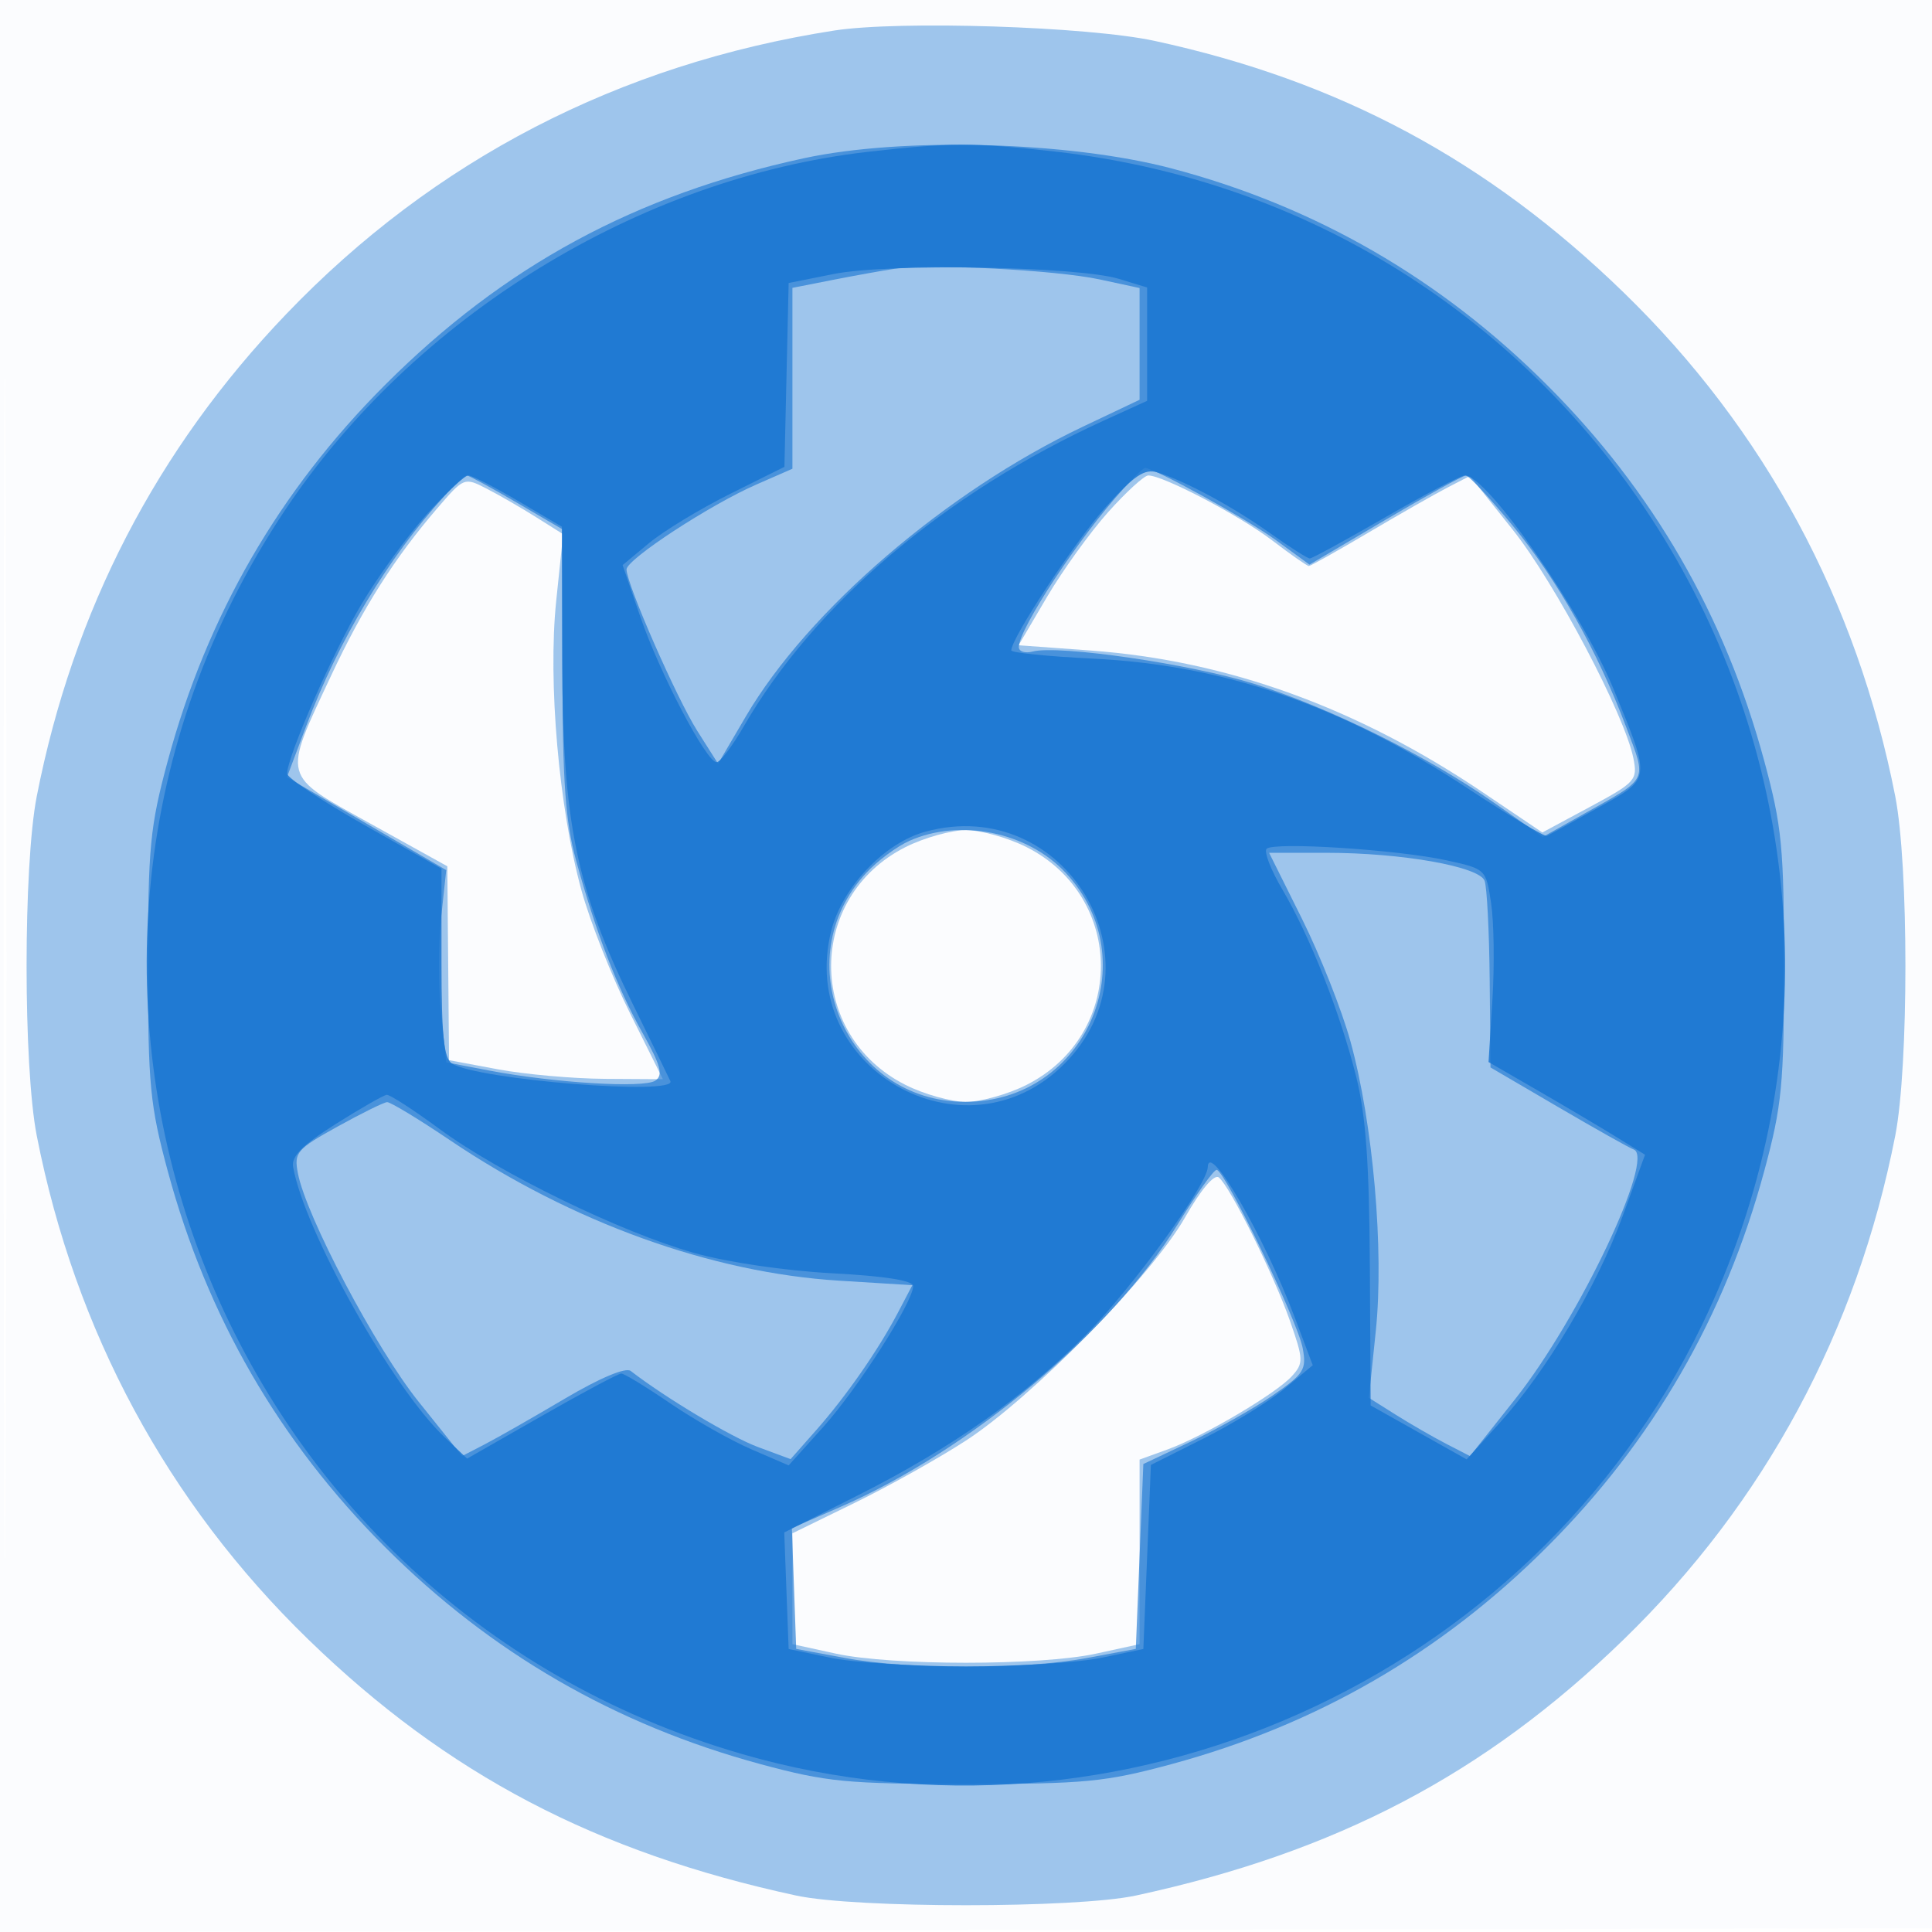
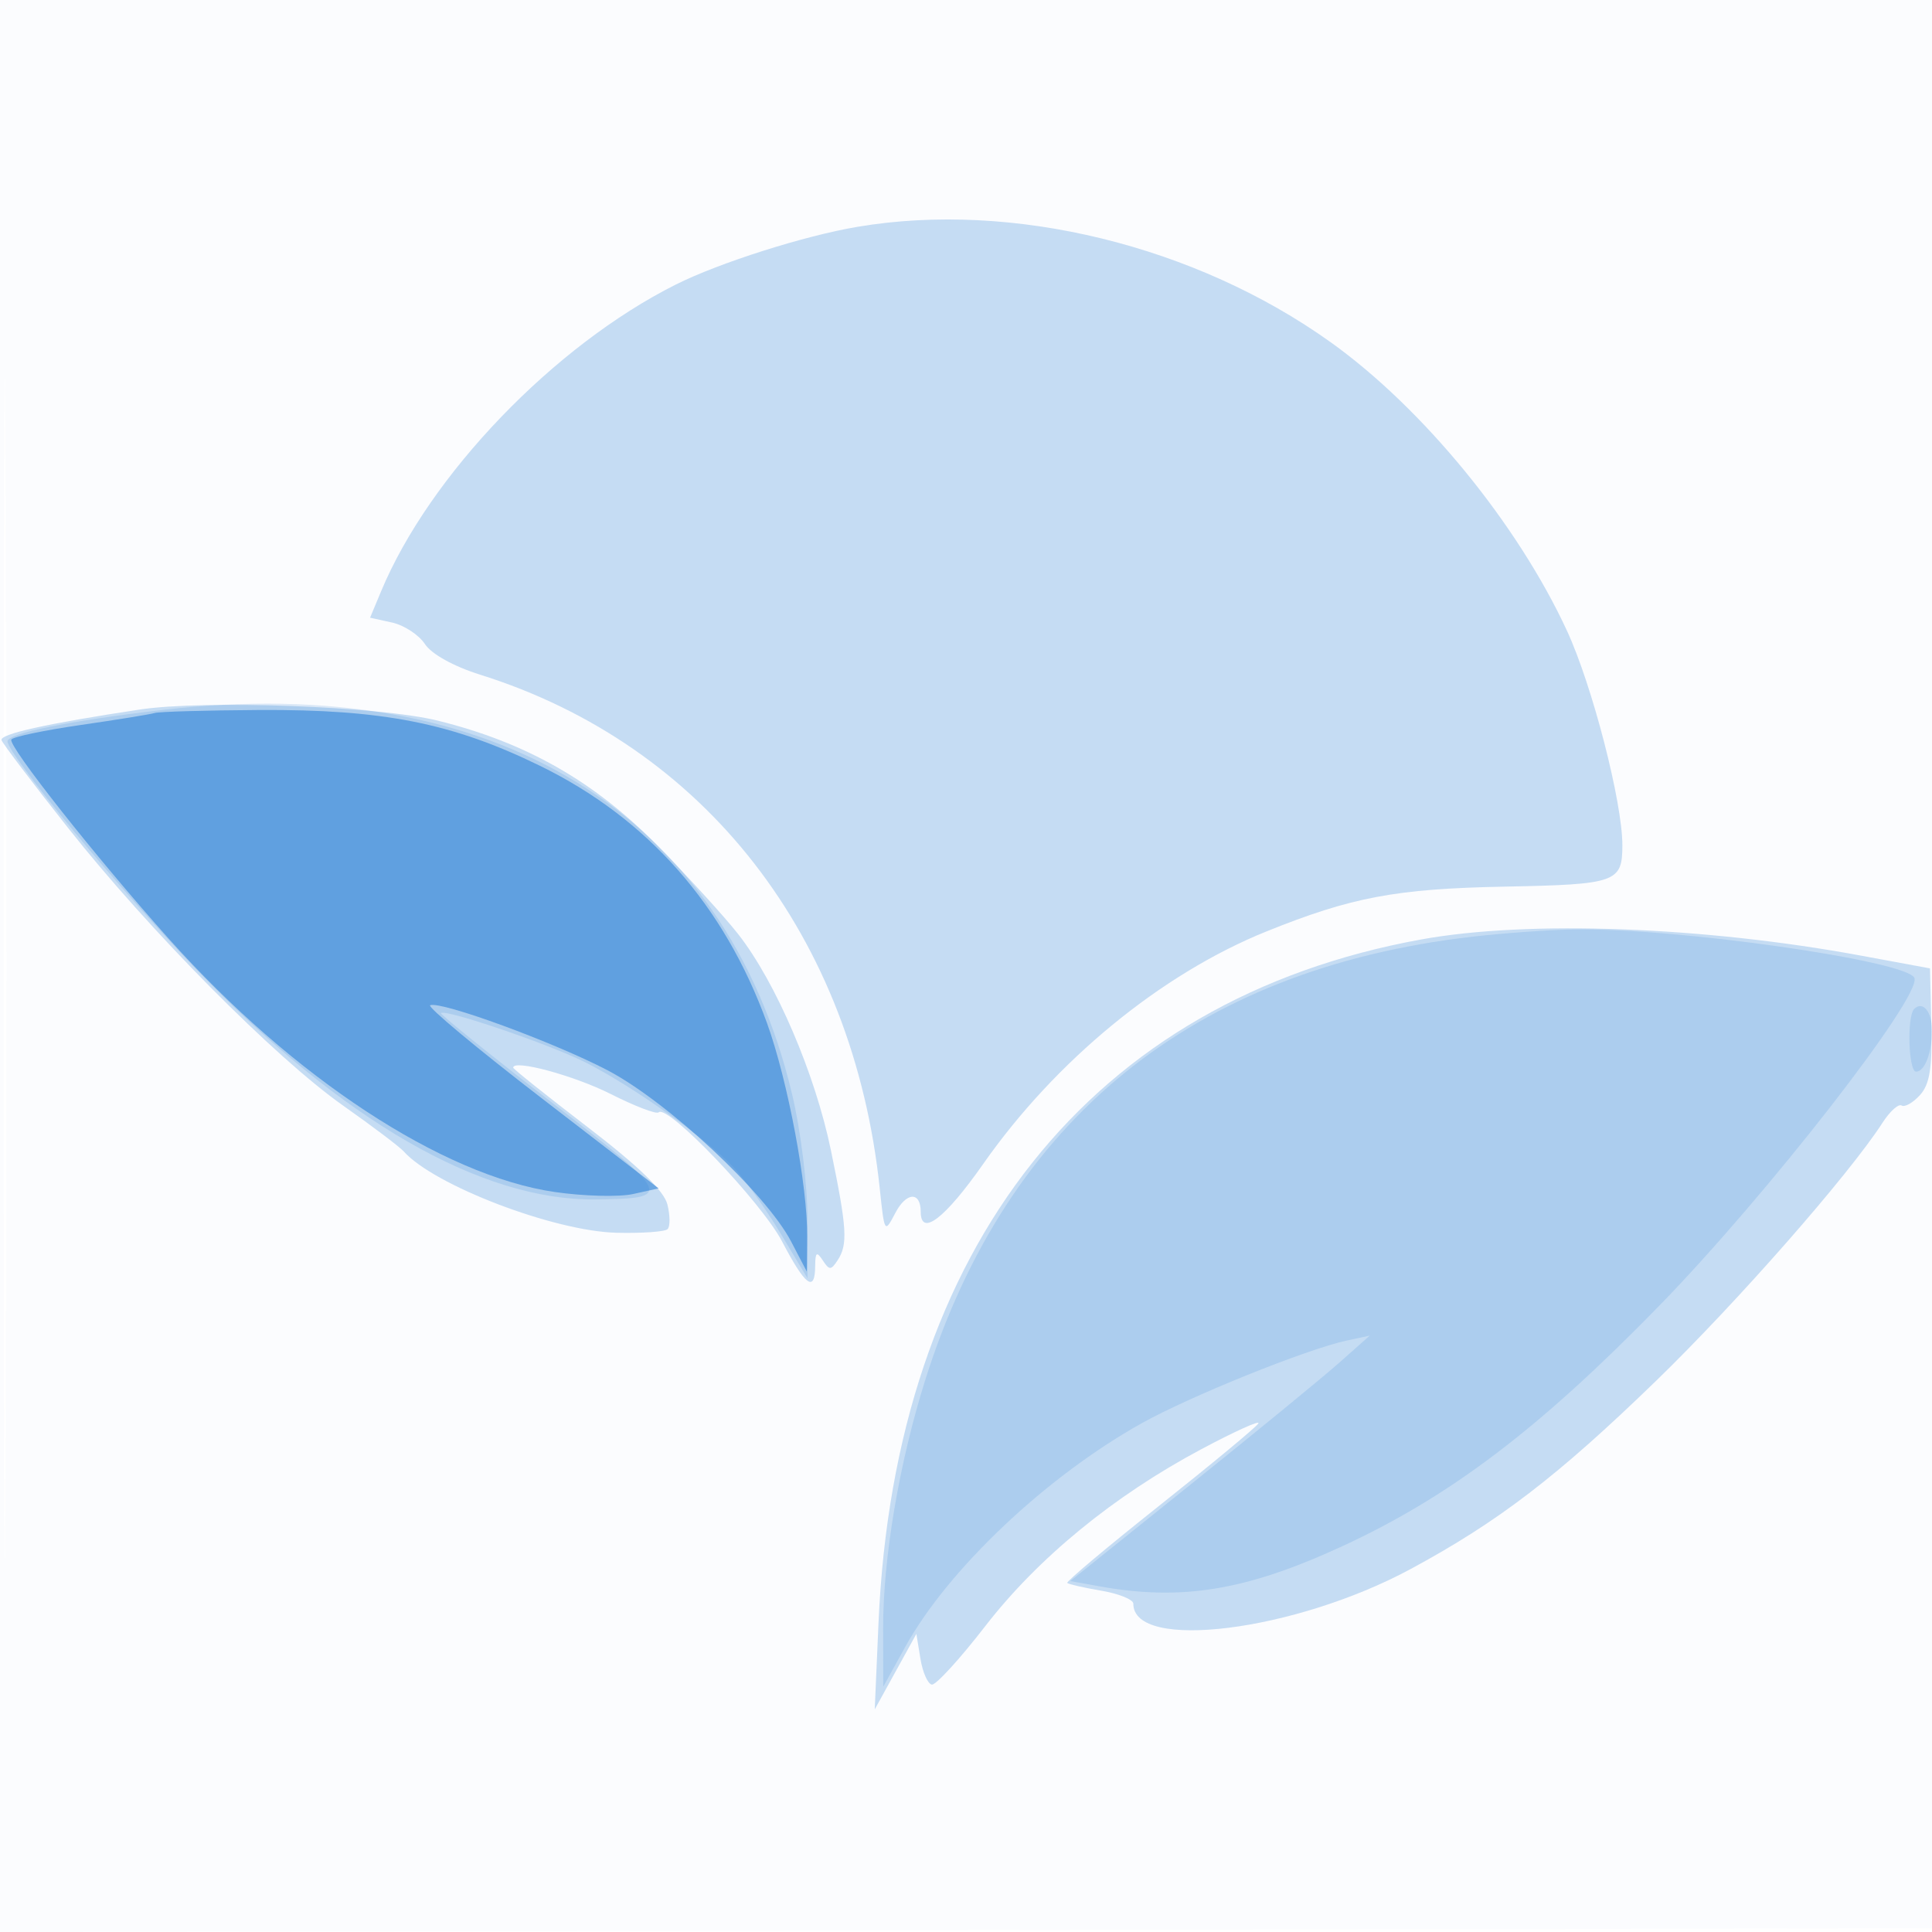
<svg xmlns="http://www.w3.org/2000/svg" width="256" height="256">
  <path fill-opacity=".016" d="M0 128.004v128.004l128.25-.254 128.25-.254.254-127.75L257.008 0H0v128.004m.485.496c0 70.4.119 99.053.265 63.672.146-35.38.146-92.98 0-128C.604 29.153.485 58.1.485 128.5" fill="#1976D2" fill-rule="evenodd" />
-   <path fill-opacity=".414" d="M110.5 4.051C82.037 8.492 57.508 21.188 37.936 41.608 20.753 59.537 9.701 80.895 4.873 105.5c-1.801 9.181-1.801 35.819 0 45 5.086 25.923 17.318 48.612 35.98 66.739 18.375 17.848 38.091 28.197 64.647 33.931 7.912 1.708 37.088 1.708 45 0 26.556-5.734 46.272-16.083 64.647-33.931 18.662-18.127 30.894-40.816 35.98-66.739 1.801-9.181 1.801-35.819 0-45-5.086-25.923-17.318-48.612-35.98-66.739-18.016-17.5-37.679-28.049-62.147-33.342-8.851-1.915-33.839-2.719-42.5-1.368M57.937 67.355c-5.675 6.602-9.848 13.179-14.046 22.136-6.475 13.818-6.675 13.065 5.205 19.652l10.177 5.643.114 12.846.113 12.847 6.5 1.214c3.575.667 9.951 1.235 14.169 1.26l7.669.047-4.359-8.75c-2.397-4.812-5.289-12.125-6.425-16.25-2.998-10.886-4.465-27.659-3.355-38.358l.919-8.858-3.559-2.242c-1.957-1.233-4.909-2.936-6.559-3.786-2.978-1.534-3.026-1.515-6.563 2.599m88.906.496c-2.389 2.669-6.038 7.731-8.111 11.25l-3.767 6.399 9.58.7c18.028 1.316 35.321 7.575 51.975 18.814l7.848 5.295 6.334-3.404c6.009-3.23 6.304-3.56 5.738-6.405-1.147-5.77-10.374-23.254-15.998-30.312l-5.672-7.12-3.002 1.552c-1.651.854-6.361 3.538-10.467 5.966-4.107 2.428-7.65 4.414-7.875 4.414-.225 0-2.416-1.532-4.869-3.404-4.319-3.297-14.43-8.596-16.402-8.596-.533 0-2.924 2.183-5.312 4.851M119.97 112.25c-13.123 6.629-13.123 24.871 0 31.5 2.45 1.238 6.063 2.25 8.03 2.25 1.967 0 5.58-1.012 8.03-2.25 13.123-6.629 13.123-24.871 0-31.5-2.45-1.237-6.063-2.25-8.03-2.25-1.967 0-5.58 1.013-8.03 2.25M157 161.354c-4.352 7.642-20.272 23.85-29 29.524-3.575 2.325-10.213 6.041-14.75 8.26l-8.25 4.033V217.858l5.75 1.254c7.405 1.615 27.095 1.615 34.5 0l5.75-1.254v-24.456l3.648-1.32c4.794-1.733 14.437-7.412 16.54-9.741 1.553-1.719 1.535-2.204-.269-7.341-2.19-6.233-7.905-17.753-9.416-18.979-.608-.493-2.383 1.609-4.503 5.333" fill="#1976D2" fill-rule="evenodd" />
-   <path fill-opacity=".633" d="M106.5 20.973c-22.292 4.83-39.705 14.257-55.488 30.039-14.029 14.03-23.57 30.536-28.774 49.782-2.363 8.739-2.625 11.45-2.625 27.206s.262 18.467 2.625 27.206c5.204 19.246 14.745 35.752 28.774 49.782 14.03 14.029 30.536 23.57 49.782 28.774 8.739 2.363 11.45 2.625 27.206 2.625s18.467-.262 27.206-2.625c19.246-5.204 35.752-14.745 49.782-28.774 14.029-14.03 23.57-30.536 28.774-49.782 2.363-8.739 2.625-11.45 2.625-27.206s-.262-18.467-2.625-27.206c-5.204-19.246-14.745-35.752-28.774-49.782-14.091-14.09-30.744-23.693-49.782-28.705-13.549-3.567-35.609-4.171-48.706-1.334m12 14.646c-1.65.25-5.362.92-8.25 1.489L105 38.142v23.97l-4.75 2.077c-6.192 2.707-17.255 9.944-17.232 11.273.035 1.995 6.648 17.075 9.379 21.388l2.754 4.349 3.674-6.267c8.243-14.057 26.562-29.805 44.666-38.396L151 52.973V38.166l-5.25-1.133c-5.812-1.255-22.567-2.124-27.25-1.414m30.364 29.131C143.041 71.129 135 83.305 135 85.744c0 .588.826.853 1.835.589 3.458-.904 21.048 1.663 29.357 4.284 10.03 3.165 22.999 9.592 31.774 15.747l6.466 4.535 5.534-3.108c8.572-4.815 8.255-4.157 5.513-11.444-3.799-10.092-9.099-19.497-15.061-26.725-3.004-3.642-5.79-6.614-6.19-6.605-.4.009-5.225 2.667-10.721 5.907l-9.993 5.89-4.507-3.286C165.275 68.808 152.92 62 151.716 62c-.188 0-1.472 1.237-2.852 2.75m-90 1C51.41 73.915 44.842 84.856 40.56 96.241l-2.536 6.741 10.552 6.155 10.552 6.156-.681 6.353c-.374 3.495-.372 9.226.004 12.737l.683 6.383 5.683 1.085c8.602 1.642 20.516 2.366 22.019 1.338 1.068-.73.728-1.998-1.686-6.301-3.395-6.053-6.18-13.281-8.819-22.888-1.413-5.145-1.79-10.397-1.808-25.188L74.5 70.123l-6.088-3.561C65.063 64.603 62.11 63 61.849 63c-.261 0-1.605 1.237-2.985 2.75m61.636 45.667c-1.65.737-4.209 2.632-5.686 4.211-10.782 11.526-2.66 30.372 13.089 30.372 15.938 0 24.142-18.76 13.283-30.373-5.038-5.388-13.972-7.206-20.686-4.21m52.021 10.333c2.397 4.813 5.289 12.125 6.425 16.25 2.998 10.886 4.465 27.659 3.355 38.358l-.919 8.858 3.559 2.242c1.957 1.233 4.972 2.97 6.7 3.861l3.141 1.62 5.984-7.548c8.468-10.679 18.616-32.069 15.696-33.084-.529-.184-5.012-2.704-9.962-5.6l-9-5.265-.109-11.634c-.061-6.398-.364-12.295-.675-13.105-.725-1.891-10.983-3.703-20.967-3.703h-7.587l4.359 8.75M44.704 149.289c-5.391 2.986-5.757 3.417-5.238 6.149 1.091 5.733 10.297 23.167 15.988 30.278l5.776 7.216 3.002-1.552c1.651-.854 6.432-3.58 10.625-6.059 4.62-2.731 8.054-4.175 8.714-3.664 4.628 3.577 13.301 8.762 16.873 10.086l4.316 1.6 3.37-3.816c3.99-4.517 8.242-10.633 10.867-15.629l1.893-3.603-9.695-.598c-16.92-1.046-35.444-7.731-51.57-18.613-4.144-2.796-7.893-5.066-8.33-5.045-.437.022-3.403 1.484-6.591 3.25m111.329 12.97c-8.786 14.244-27.564 29.962-44.73 37.44l-6.376 2.778.286 8.006.287 8.007 6.5 1.208c8.333 1.549 23.668 1.549 32 0l6.5-1.209.5-12.249.5-12.249 6.276-2.966c3.452-1.63 8.335-4.381 10.851-6.113 4.167-2.866 4.523-3.428 3.986-6.28-.682-3.621-10.343-23.636-11.403-23.623-.39.004-2.72 3.267-5.177 7.25" fill="#1976D2" fill-rule="evenodd" />
-   <path fill-opacity=".833" d="M115 20.118C84.682 23.586 54.789 41.994 37.68 67.73-3.021 128.953 27.51 211.9 98.296 232.413c50.062 14.507 104.459-9.792 127.215-56.827C258.3 107.81 214.472 28.41 139.666 20.069c-10.711-1.194-13.857-1.188-24.666.049m-4.5 16.181l-6 1.201-.28 12.178-.28 12.179-7.22 3.599c-3.971 1.98-8.795 4.91-10.72 6.51l-3.5 2.91 2.334 6.812C87.393 89.16 93.598 101 94.954 101c.471 0 2.089-2.137 3.596-4.75 9.336-16.183 26.726-30.955 47.7-40.518l5.75-2.621V38.094l-3.75-1.144c-5.437-1.658-30.556-2.091-37.75-.651m36.061 30.844C142.51 71.649 134 84.546 134 86.18c0 .31 4.838.799 10.75 1.087 17.603.858 33.113 6.239 49.915 17.316 5.371 3.542 10.015 6.322 10.319 6.178.304-.143 3.341-1.819 6.75-3.723 7.107-3.97 7.052-3.561 2.109-15.64C209.616 81.068 197.061 63 194.11 63c-.524 0-5.238 2.475-10.478 5.5-5.239 3.025-9.774 5.5-10.077 5.5-.303 0-2.689-1.521-5.303-3.38-4.927-3.505-11.193-6.882-14.883-8.021-1.702-.526-3.071.388-6.808 4.544m-90.026 1.029c-2.558 2.845-6.464 8.226-8.681 11.958-3.706 6.237-9.746 20.006-9.814 22.37-.016.55 4.581 3.611 10.216 6.803l10.244 5.802v12.483c0 9.611.322 12.681 1.398 13.348 3.467 2.146 29.807 4.253 28.929 2.314-.187-.412-2.439-5.025-5.004-10.25-7.445-15.161-9.276-24.064-9.326-45.352l-.043-17.851-5.771-3.399C65.508 64.529 62.522 63 62.048 63c-.474 0-2.955 2.328-5.513 5.172m66.085 42.031c-5.429 1.479-11.024 7.375-12.478 13.148C105.571 141.503 127.79 154.21 141 141c13.493-13.493.151-35.847-18.38-30.797m45.208 2.27c-.369.387.572 2.813 2.091 5.39 3.672 6.227 7.668 16.356 9.778 24.784 1.284 5.128 1.741 11.474 1.817 25.216l.102 18.364 6.362 3.573 6.361 3.573 4.296-4.745c6.263-6.918 12.985-18.203 16.375-27.493l2.965-8.125-3.737-2.311c-2.056-1.271-6.722-4.035-10.369-6.143l-6.63-3.832.513-8.233c.283-4.528.206-10.283-.17-12.79-.68-4.54-.702-4.561-5.882-5.699-6.478-1.422-22.966-2.478-23.872-1.529M44.5 148.928c-4.405 2.781-5.911 4.291-5.665 5.68 1.497 8.459 13.101 29.194 20.024 35.778l3.035 2.886 9.868-5.636c5.427-3.1 10.181-5.636 10.564-5.636.383 0 3.299 1.776 6.479 3.947 3.181 2.171 8.013 4.91 10.739 6.086l4.956 2.139 4.54-5.042c4.589-5.096 11.96-16.631 11.96-18.716 0-.736-3.755-1.33-10.75-1.701-6.206-.33-13.92-1.465-18.25-2.686-9.699-2.736-25.808-10.574-33.753-16.423-3.439-2.532-6.589-4.572-7-4.534-.411.039-3.447 1.775-6.747 3.858m115.533 5.738c-.066 2.336-10.026 16.03-16.166 22.227-8.065 8.141-17.827 15.013-30.159 21.23l-9.791 4.937.291 7.72.292 7.72 5.5 1.154c3.025.634 11.125 1.153 18 1.153s14.975-.519 18-1.153l5.5-1.154.5-12.195.5-12.195 7-3.515c3.85-1.934 8.675-4.906 10.723-6.605l3.722-3.09-2.347-6.236c-4.096-10.882-11.461-23.619-11.565-19.998" fill="#1976D2" fill-rule="evenodd" />
+   <path fill-opacity=".239" d="M113.66 30.048c-7.078 1.188-18.374 4.777-24.135 7.669-16.134 8.098-32.586 25.219-39.011 40.595l-1.478 3.537 2.909.639c1.599.351 3.561 1.636 4.36 2.854.869 1.327 3.806 2.955 7.323 4.06 29.746 9.34 49.42 34.639 52.944 68.079.626 5.943.639 5.964 2.076 3.221 1.45-2.767 3.352-2.848 3.352-.143 0 3.369 3.194.926 8.282-6.334 9.597-13.696 23.561-25.163 37.501-30.793 11.288-4.56 17.185-5.67 31.592-5.95 14.81-.287 15.592-.562 15.597-5.482.005-5.708-3.983-21.154-7.333-28.405-6.55-14.177-19.086-29.49-31.295-38.23-17.944-12.844-42.162-18.762-62.684-15.317M18.5 94.021C6.081 95.902-.076 97.269.207 98.083c.161.462 4.118 5.681 8.793 11.597 10.78 13.642 27.451 30.47 36.5 36.843 3.85 2.711 7.45 5.434 8 6.05 4.008 4.49 19.886 10.564 28.16 10.772 3.389.085 6.448-.129 6.799-.477s.339-1.824-.027-3.281c-.451-1.797-3.843-5.086-10.548-10.225-5.436-4.167-9.884-7.719-9.884-7.894 0-1.137 8.086 1.051 12.942 3.503 3.2 1.615 6.05 2.704 6.334 2.42 1.147-1.148 13.645 11.927 16.351 17.107 3.081 5.895 4.364 6.846 4.388 3.252.013-1.827.201-1.968 1-.75.876 1.333 1.094 1.333 1.97 0 1.38-2.102 1.251-4.23-.882-14.564-2.098-10.164-7.279-22.252-12.277-28.642-1.829-2.339-6.707-7.681-10.84-11.872-8.323-8.441-17.353-13.559-29.001-16.439-7.696-1.902-30.905-2.762-39.485-1.462m169.83 30.46c-43.686 7.927-69.75 40.731-71.921 90.519l-.501 11.5 2.758-5 2.758-5 .538 3.289c.296 1.809.978 3.351 1.516 3.427.538.075 3.712-3.397 7.053-7.717 7.014-9.067 17.057-17.296 28.649-23.472 4.469-2.381 7.868-3.914 7.554-3.405-.314.508-6.209 5.4-13.099 10.871-6.891 5.471-12.39 10.086-12.22 10.255.17.17 2.21.634 4.535 1.031 2.324.396 4.224 1.171 4.223 1.721-.018 6.356 21.401 3.678 36.739-4.593 11.614-6.262 19.483-12.293 32.472-24.886 10.803-10.473 25.594-27.329 30.067-34.262.972-1.508 2.108-2.531 2.525-2.274.416.257 1.51-.365 2.431-1.382 1.291-1.427 1.635-3.561 1.501-9.318l-.173-7.468-9.117-1.686c-20.9-3.863-44.122-4.72-58.288-2.15" fill="#1976D2" fill-rule="evenodd" />
+   <path fill-opacity=".141" d="M21.643 94.059C9.246 95.499 1 97.163 1 98.226c0 1.734 14.795 19.618 24.963 30.176C45.32 148.5 63.749 159.121 78.932 158.93c10.339-.131 10.188-.459-5.919-12.927-8.169-6.323-14.733-11.617-14.585-11.764.569-.569 14.321 4.113 19.072 6.494 6.189 3.102 16.105 10.112 19.683 13.915 1.475 1.569 4.288 5.526 6.25 8.793l3.567 5.941-.007-7.941c-.004-4.485-.888-11.64-2.033-16.441-8.886-37.29-39.529-56.026-83.317-50.941m173.359 30.068c-36.928 4.274-61.519 24.214-72.393 58.702-3.472 11.012-5.613 23.669-5.591 33.052l.018 7.619 2.883-5.229c5.676-10.294 18.658-22.583 31.348-29.676 6.436-3.597 21.954-9.852 27.233-10.978l3-.64-4 3.55c-2.2 1.952-11.129 9.27-19.843 16.261L141.814 209.5l3.843.692c10.94 1.971 19.476.565 32.2-5.307 14.267-6.582 26.133-15.583 41.975-31.837 14.329-14.702 34.791-40.981 33.84-43.459-.878-2.288-31.632-6.668-45.172-6.433-3.3.057-9.374.494-13.498.971m58.637 9.567c-.982.982-.758 8.306.254 8.306 1.148 0 2.107-2.514 2.107-5.523 0-2.44-1.241-3.903-2.361-2.783" fill="#1976D2" fill-rule="evenodd" />
+   <path fill-opacity=".518" d="M20.5 94.475c-.55.174-4.958.889-9.795 1.589s-8.977 1.567-9.199 1.927c-.496.802 11.265 15.686 20.893 26.44 16.448 18.371 36.243 31.353 51.101 33.515 3.85.56 8.524.681 10.388.268l3.387-.75-15.55-11.982c-8.553-6.59-15.18-12.119-14.726-12.286 1.511-.557 16.401 4.906 23.501 8.62 7.958 4.164 21.006 16.333 24.323 22.684l2.089 4 .044-4.619c.064-6.702-2.576-20.743-5.323-28.312-5.685-15.662-15.812-27.134-30.114-34.112-11.592-5.656-20.792-7.479-37.227-7.378-7.036.043-13.242.222-13.792.396" fill="#1976D2" fill-rule="evenodd" />
</svg>
